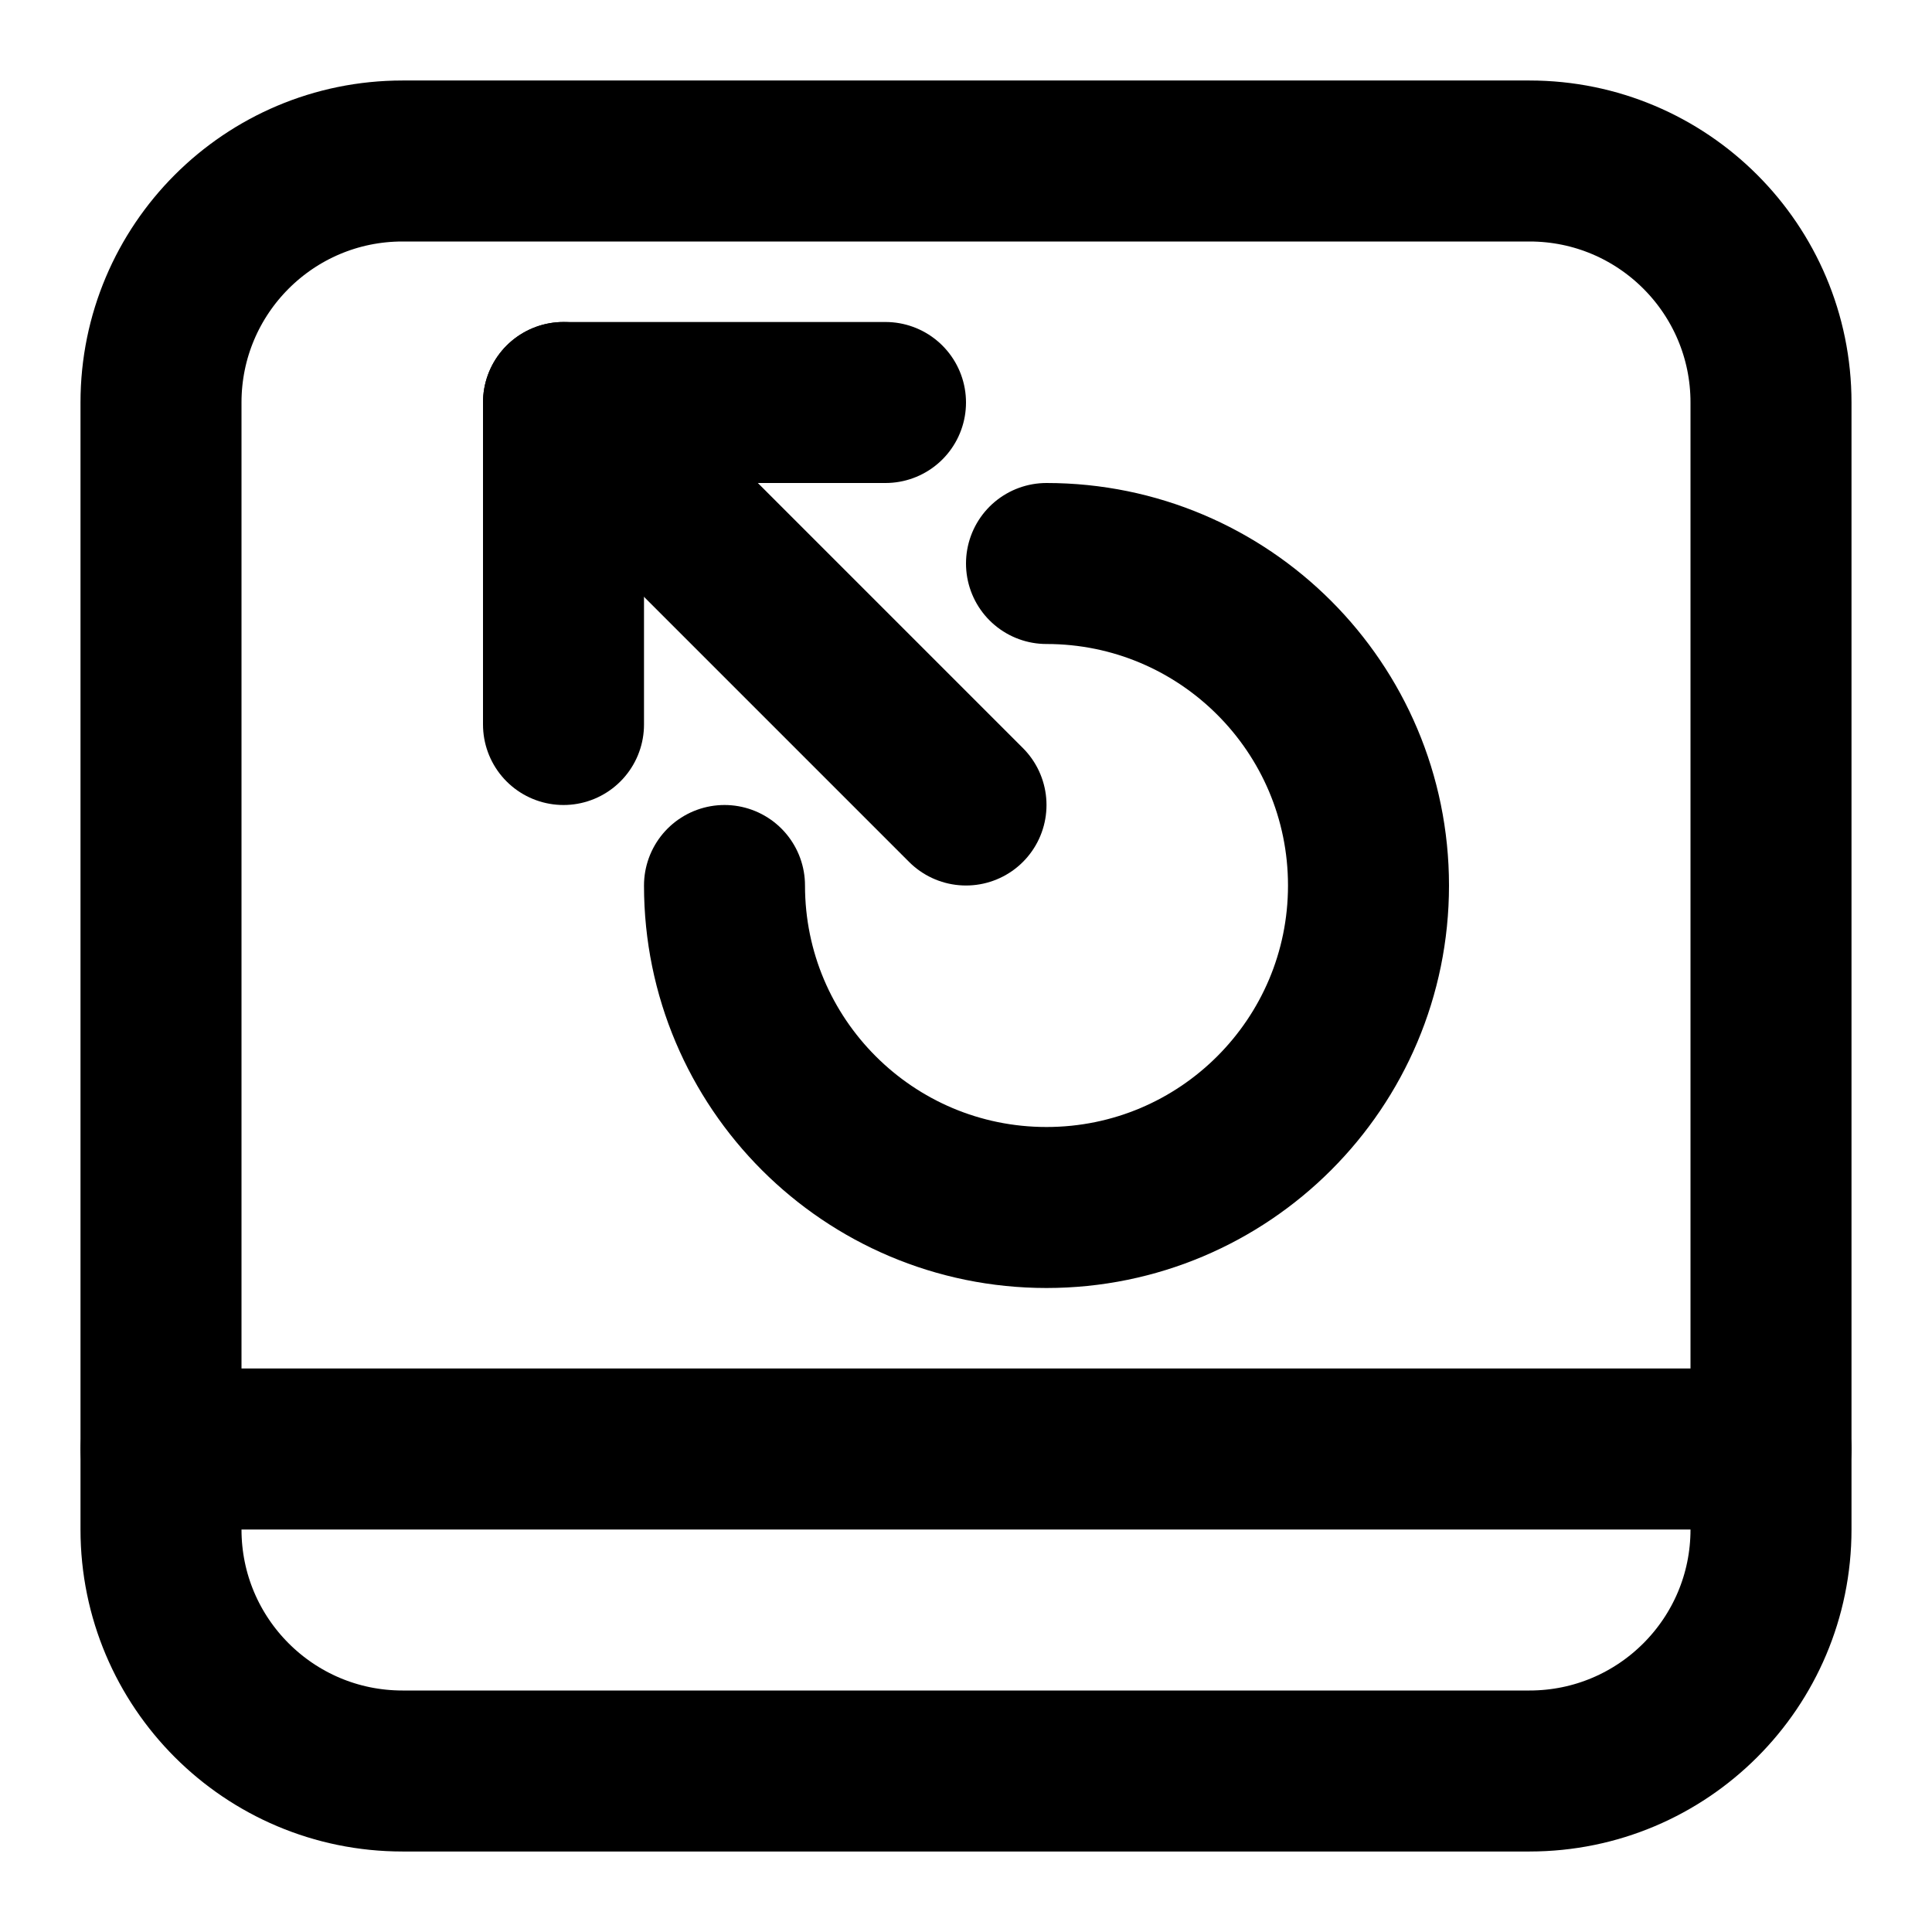
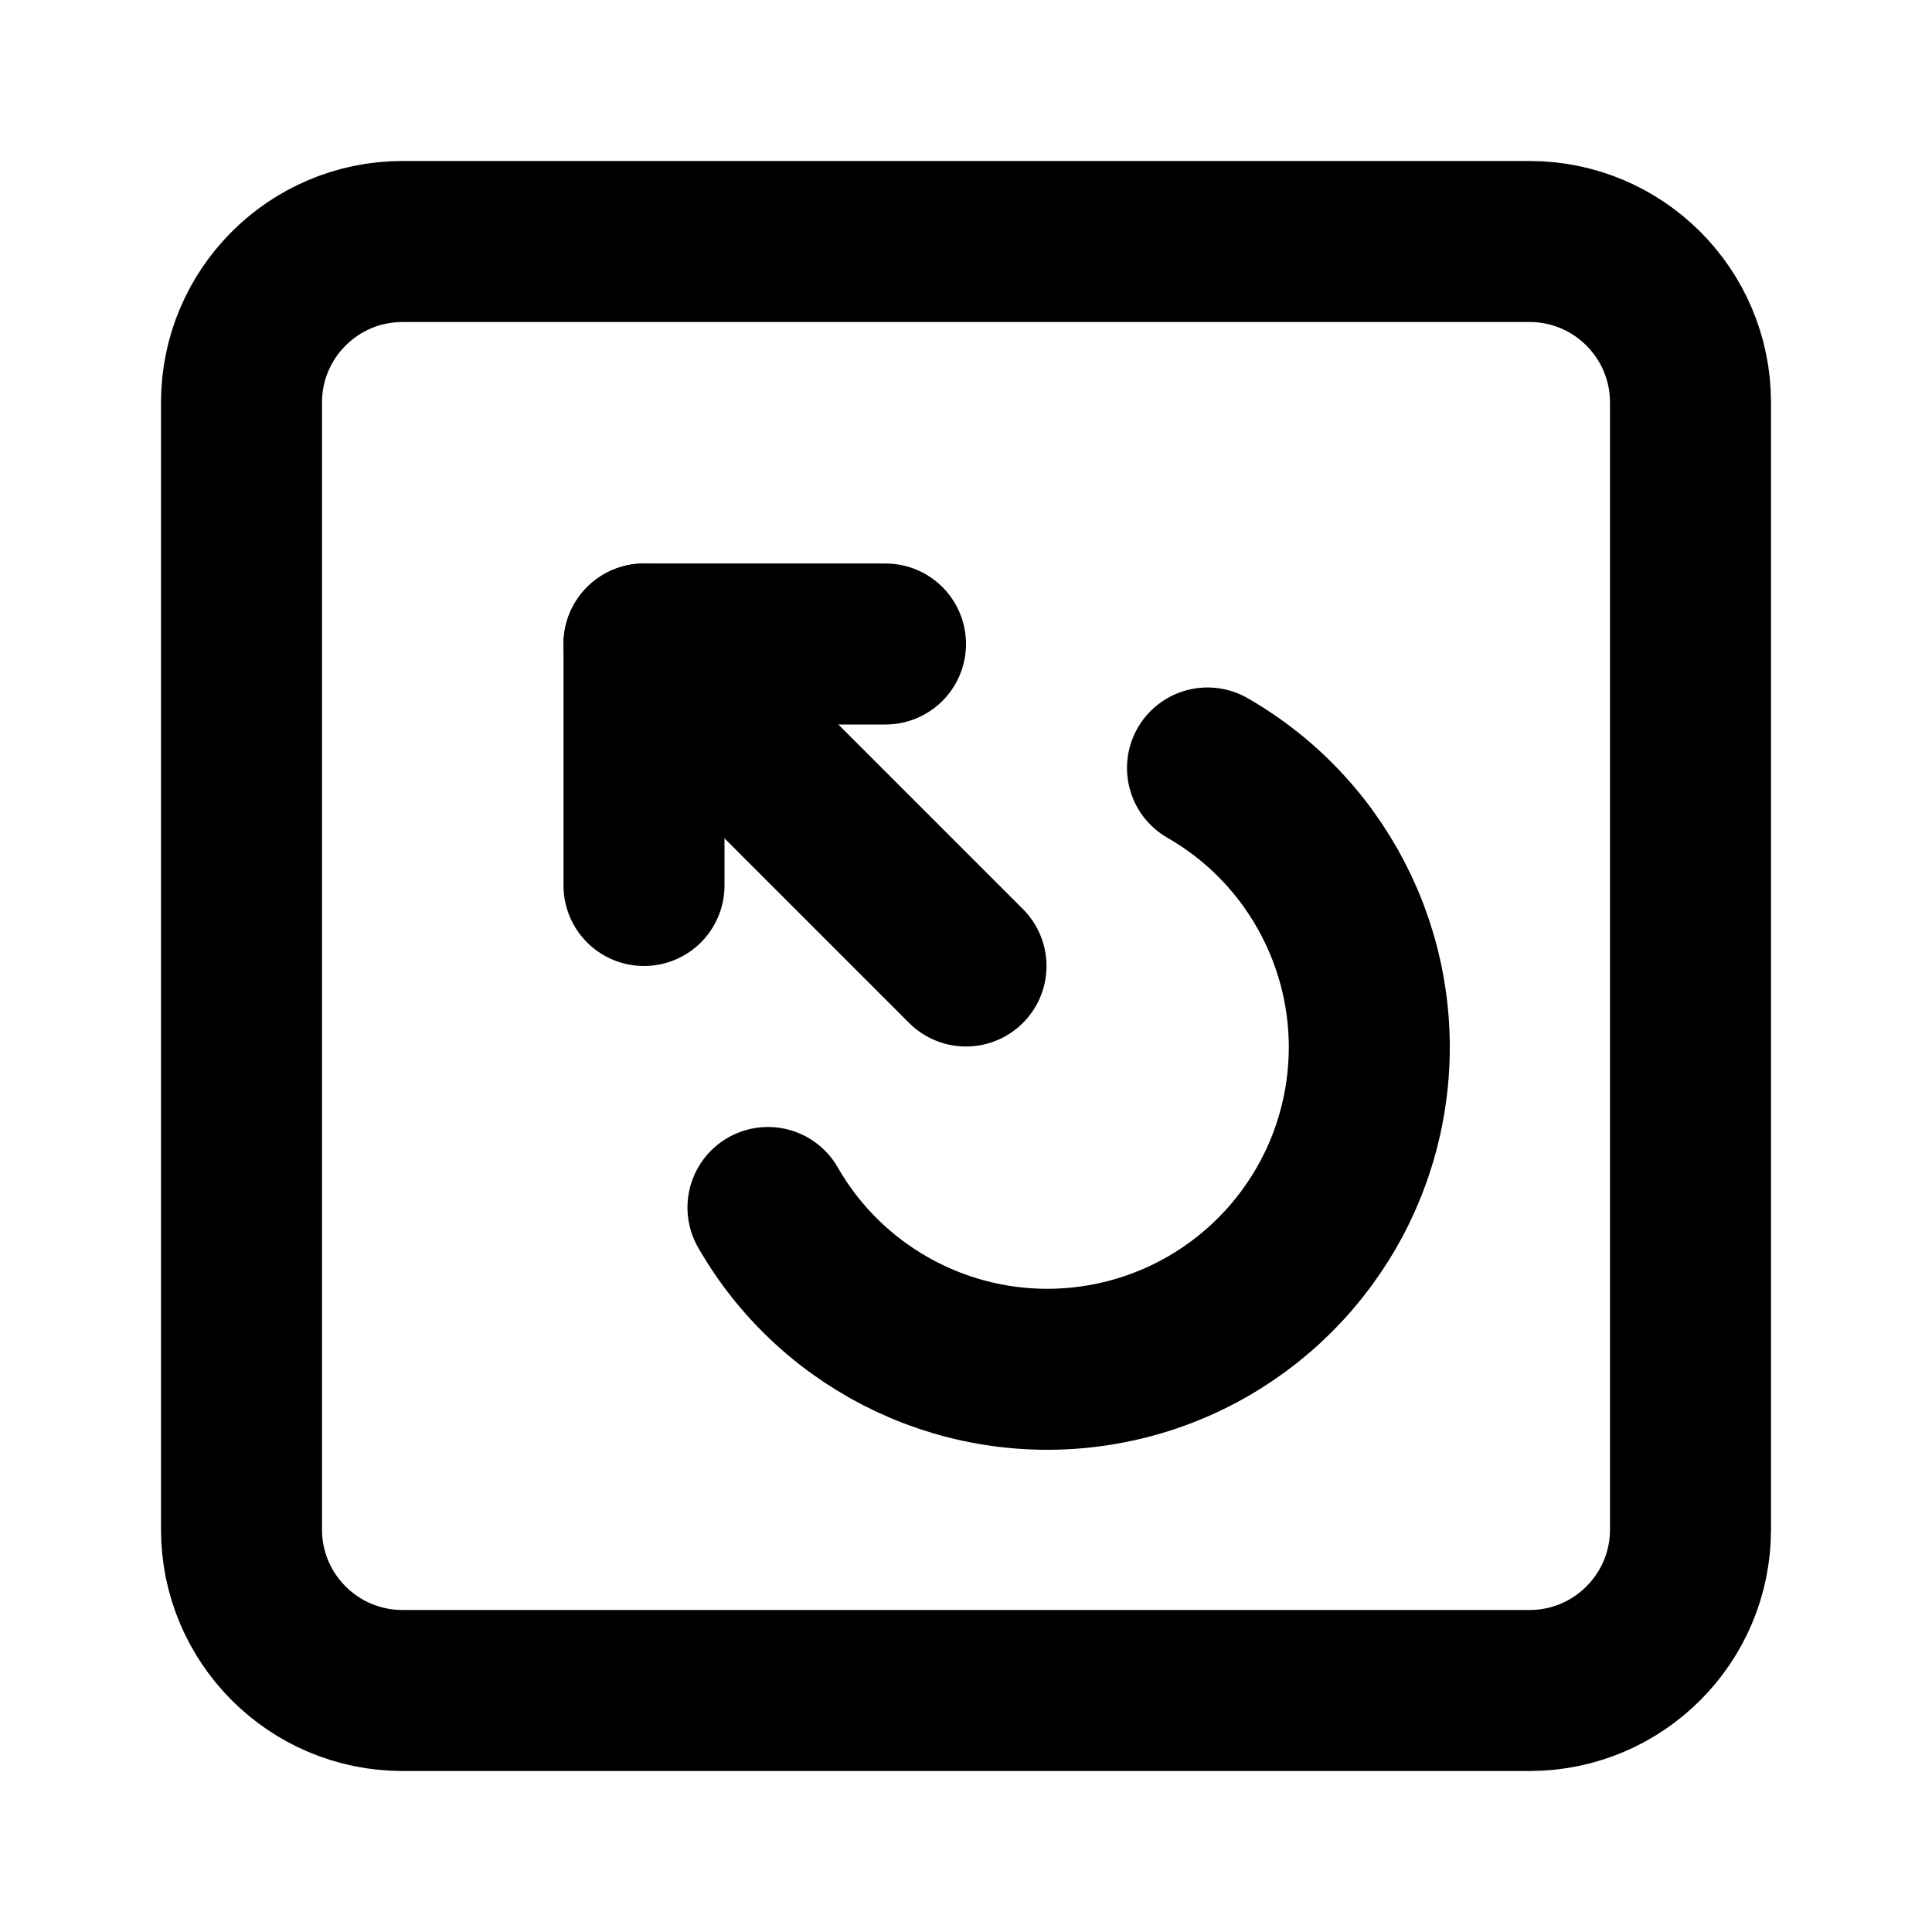
<svg xmlns="http://www.w3.org/2000/svg" width="24" height="24" viewBox="0 0 24 24" fill="none" stroke="currentColor" stroke-width="2" stroke-linecap="round" stroke-linejoin="round">
-   <rect x="2" y="2" width="20" height="20" rx="3" />
-   <path d="M2 18h20" />
-   <path d="M13 7a4 4 0 1 1-4 4" />
-   <path d="M12 10 7 5" />
-   <path d="M7 9V5h4" />
+   <rect x="3" y="3" width="18" height="18" rx="2" />
+   <path d="M15 9.54a4 4 0 1 1-5.46 5.46" />
+   <path d="M12 12 8 8" />
+   <path d="M8 11V8h3" />
</svg>
